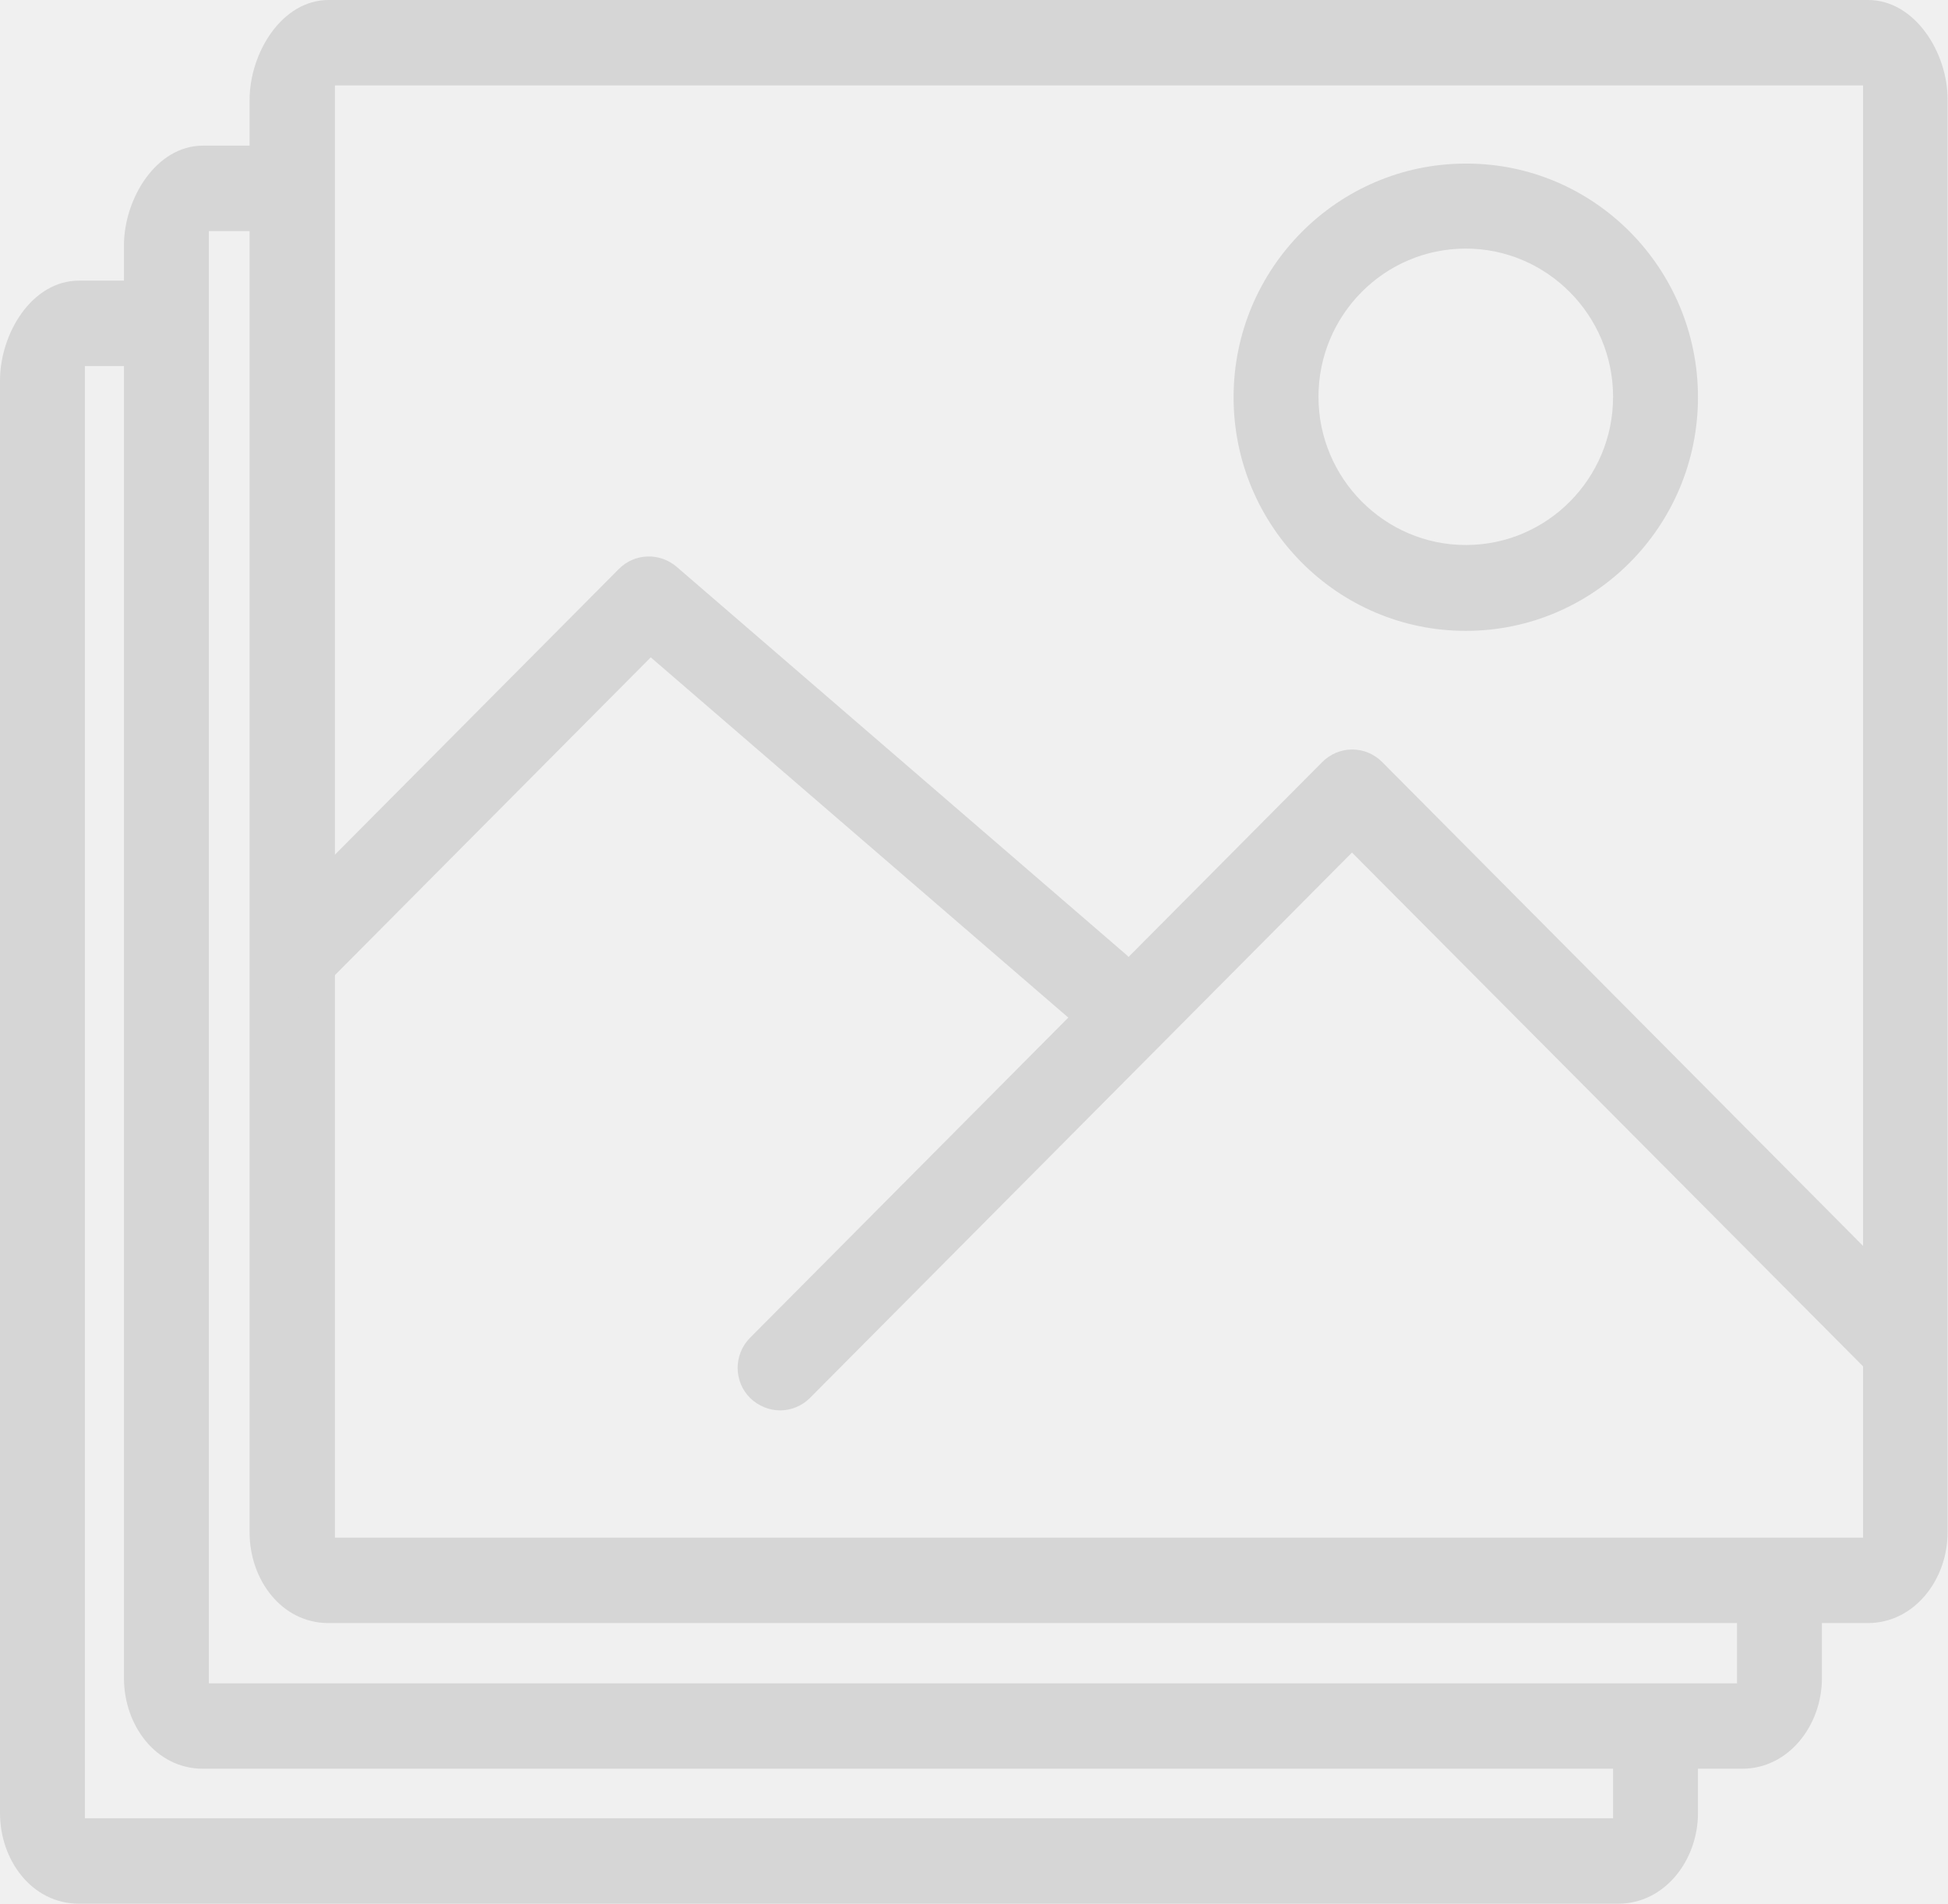
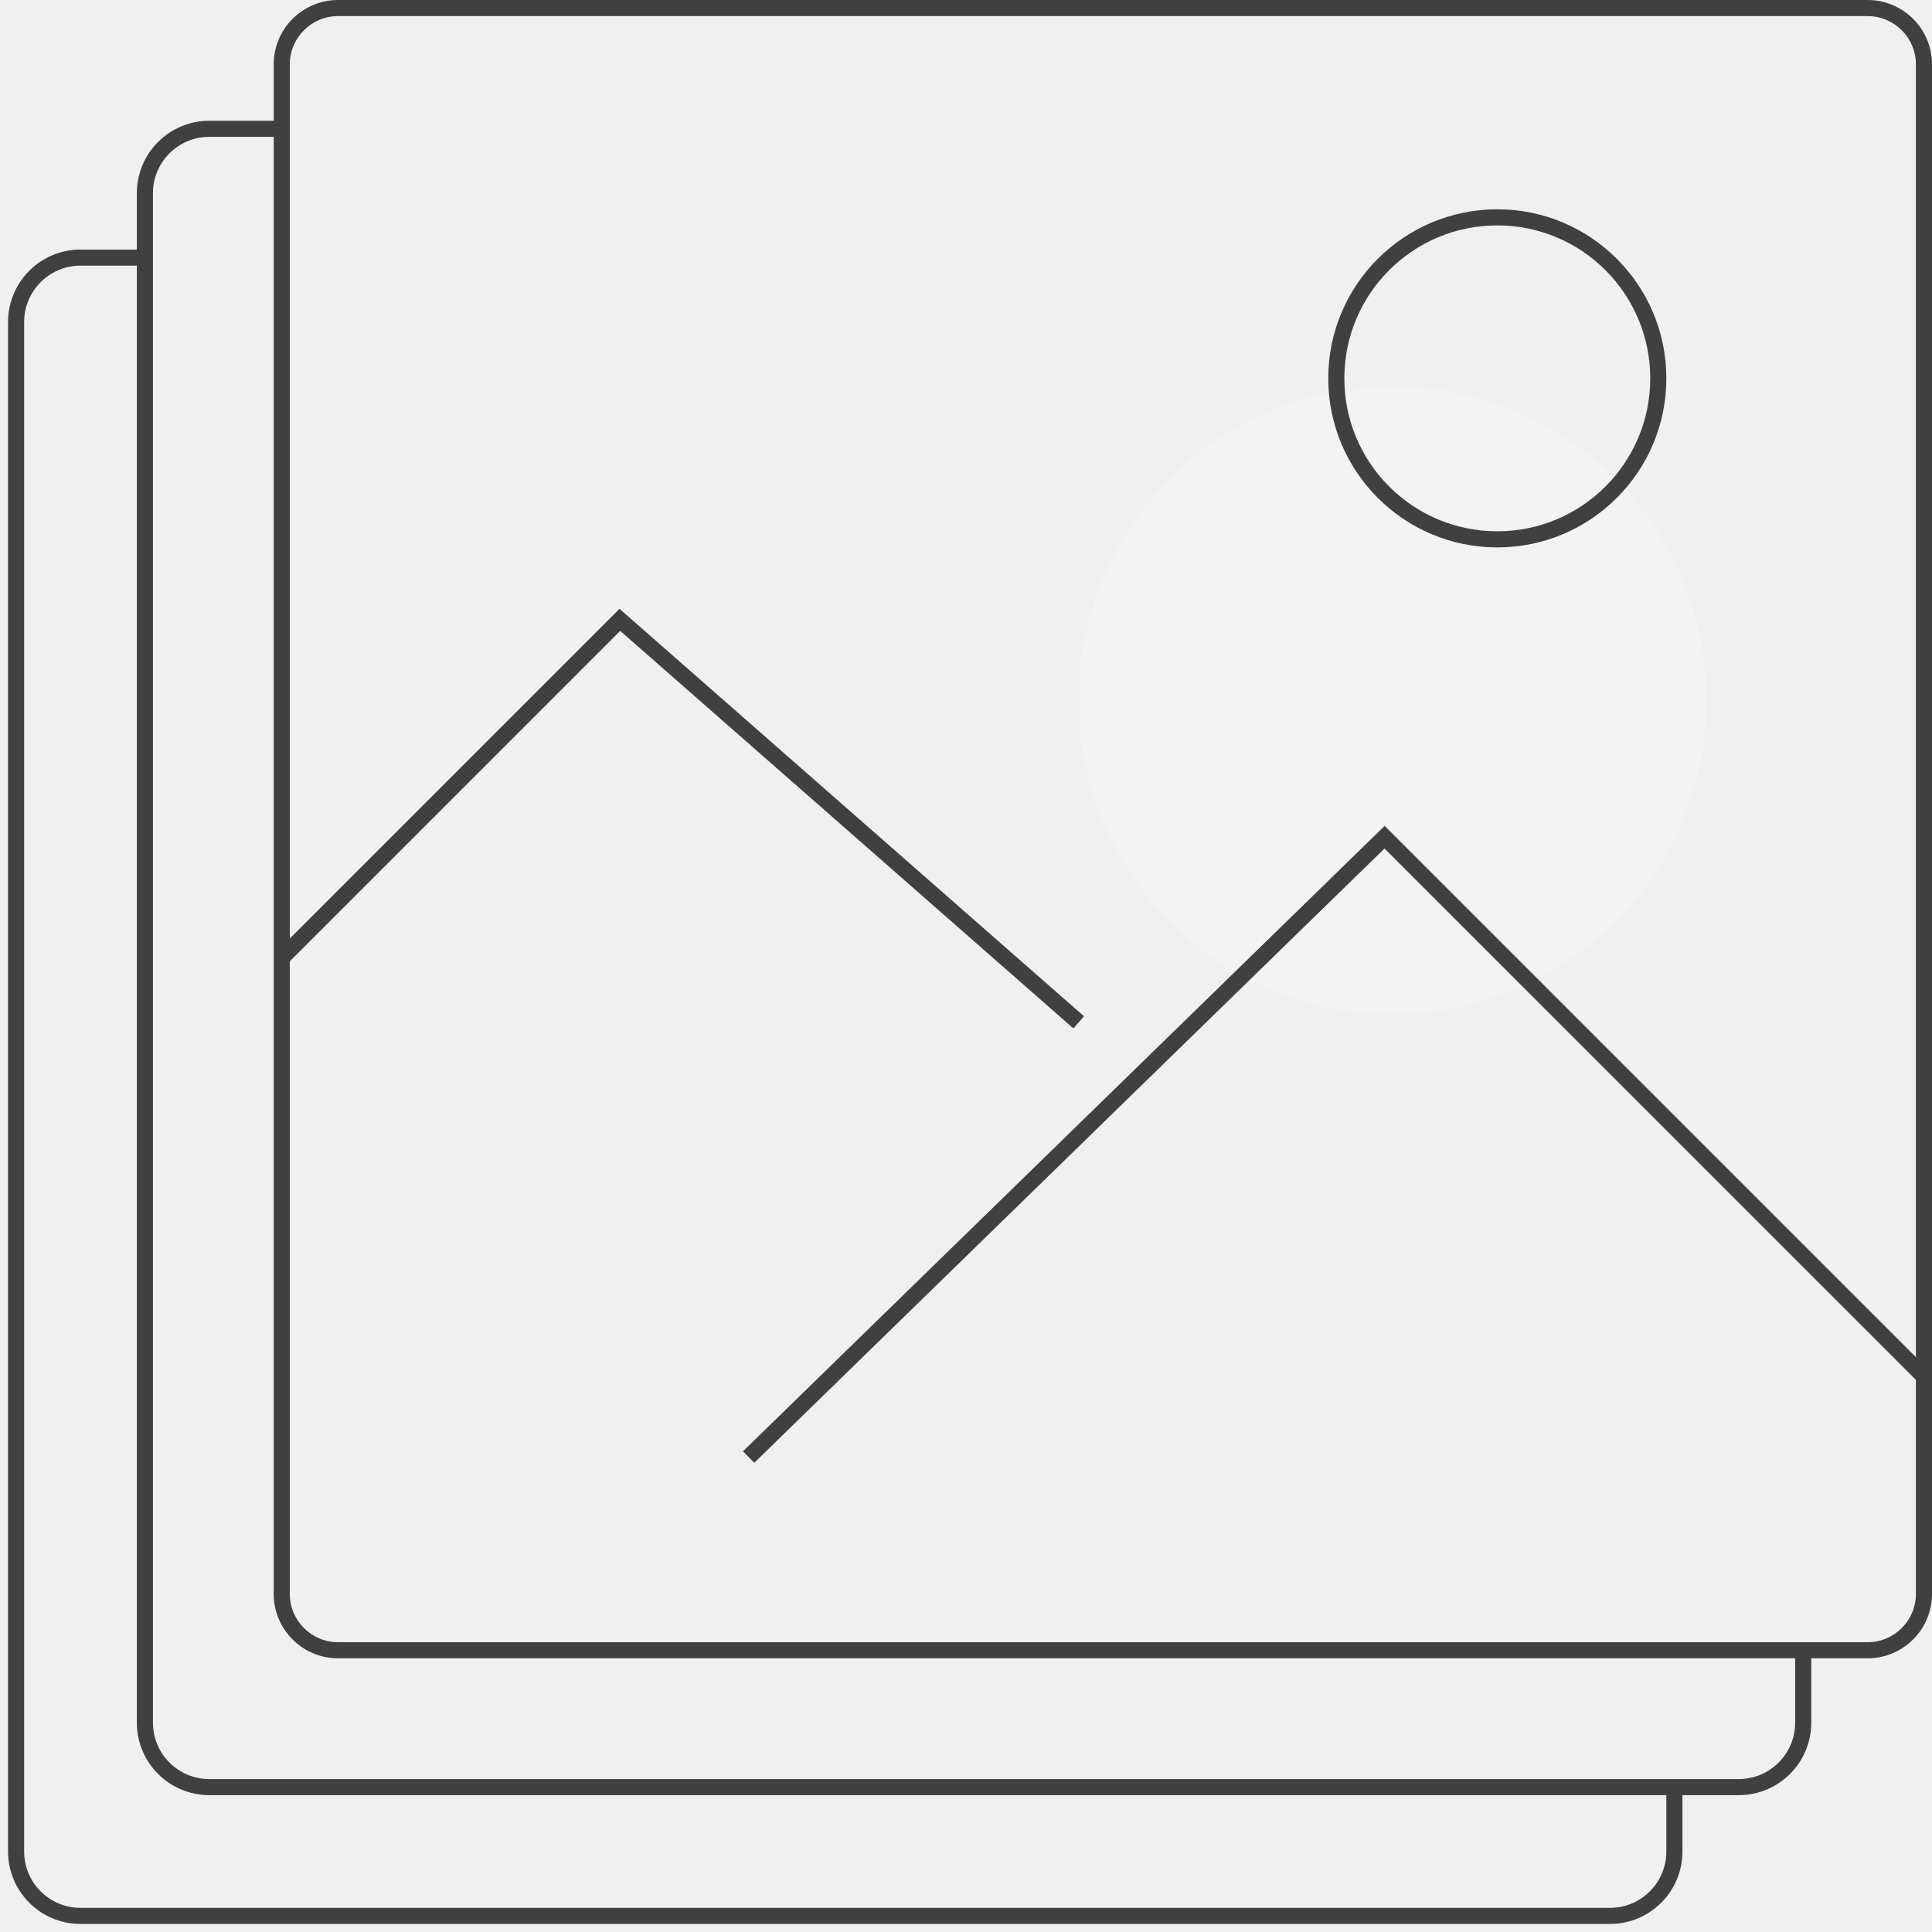
- <svg xmlns="http://www.w3.org/2000/svg" width="133" height="130" viewBox="0 0 133 130" fill="none">
-   <g clip-path="url(#clip0_1032_85)">
-     <path d="M127.203 5.834V105.003H22.867V5.834H127.203ZM127.551 0H22.432C19.244 0 17.041 3.617 17.041 6.825V104.653C17.041 107.862 19.215 110.837 22.432 110.837H127.522C130.71 110.837 132.971 107.862 132.971 104.653V6.825C133 3.617 130.739 0 127.551 0Z" fill="#D6D6D6" />
-     <path d="M74.977 70.323C74.311 70.323 73.644 70.09 73.093 69.623L44.43 44.889L22.2 67.261C21.07 68.398 19.244 68.398 18.114 67.261C16.983 66.123 16.983 64.285 18.114 63.148L42.256 38.851C43.328 37.772 45.038 37.714 46.198 38.706L76.89 65.19C78.107 66.24 78.252 68.077 77.209 69.302C76.629 69.973 75.818 70.323 74.977 70.323Z" fill="#D6D6D6" />
-     <path d="M53.269 96.312C52.516 96.312 51.791 96.02 51.212 95.466C50.081 94.329 50.081 92.491 51.212 91.354L90.28 52.036C91.41 50.898 93.236 50.898 94.366 52.036L131.493 89.4C132.623 90.537 132.623 92.375 131.493 93.512C130.362 94.65 128.536 94.65 127.406 93.512L92.308 58.219L55.298 95.466C54.747 96.02 53.994 96.312 53.269 96.312Z" fill="#D6D6D6" />
-     <path d="M100.076 43.081C91.323 43.081 84.223 35.935 84.223 27.126C84.223 18.317 91.352 11.171 100.076 11.171C108.829 11.142 115.929 18.317 115.929 27.126C115.929 35.935 108.829 43.081 100.076 43.081ZM100.076 16.976C94.511 16.976 90.019 21.526 90.019 27.097C90.019 32.668 94.54 37.218 100.076 37.218C105.641 37.218 110.133 32.668 110.133 27.097C110.133 21.526 105.612 16.976 100.076 16.976Z" fill="#D6D6D6" />
-     <path d="M118.596 108.649V114.95H14.259V15.78H19.737V9.946H13.854C10.665 9.946 8.463 13.563 8.463 16.771V114.6C8.463 117.808 10.637 120.783 13.854 120.783H118.944C122.132 120.783 124.392 117.808 124.392 114.6V108.649H118.596Z" fill="#D6D6D6" />
-     <path d="M110.133 117.108V124.167H5.796V24.997H11.158V19.164H5.391C2.174 19.164 0 22.78 0 25.989V123.817C0 127.025 2.174 130 5.391 130H110.481C113.669 130 115.929 127.025 115.929 123.817V117.108H110.133Z" fill="#D6D6D6" />
-   </g>
-   <defs>
-     <clipPath id="clip0_1032_85">
-       <rect width="133" height="130" fill="white" />
-     </clipPath>
-   </defs>
+ <svg xmlns="http://www.w3.org/2000/svg" width="120" height="120" viewBox="0 0 120 120" fill="none">
+   <path d="M106 43.5C106 54.27 97.27 63 86.5 63C75.73 63 67 54.27 67 43.5C67 32.73 75.73 24 86.5 24C97.27 24 106 32.73 106 43.5Z" fill="#F3F3F3" />
+   <path fill-rule="evenodd" clip-rule="evenodd" d="M116 1H21C19.343 1 18 2.343 18 4V99C18 100.657 19.343 102 21 102H116C117.657 102 119 100.657 119 99V4C119 2.343 117.657 1 116 1ZM21 0C18.791 0 17 1.791 17 4V99C17 101.209 18.791 103 21 103H116C118.209 103 120 101.209 120 99V4C120 1.791 118.209 0 116 0H21Z" fill="#404040" />
+   <path fill-rule="evenodd" clip-rule="evenodd" d="M13 8.5C11.067 8.5 9.5 10.067 9.5 12V107C9.5 108.933 11.067 110.5 13 110.5H108C109.933 110.5 111.5 108.933 111.5 107V102.5H112.5V107C112.5 109.485 110.485 111.5 108 111.5H13C10.515 111.5 8.5 109.485 8.5 107V12C8.5 9.515 10.515 7.5 13 7.5H17.5V8.5H13Z" fill="#404040" />
+   <path fill-rule="evenodd" clip-rule="evenodd" d="M5 16.5C3.067 16.5 1.5 18.067 1.5 20V115C1.5 116.933 3.067 118.5 5 118.5H100C101.933 118.5 103.5 116.933 103.5 115V111H104.5V115C104.5 117.485 102.485 119.5 100 119.5H5C2.515 119.5 0.5 117.485 0.5 115V20C0.5 17.515 2.515 15.5 5 15.5H9V16.5H5Z" fill="#404040" />
+   <path fill-rule="evenodd" clip-rule="evenodd" d="M86.004 51.297L119.853 85.146L119.146 85.853L85.995 52.703L46.848 90.858L46.15 90.142L86.004 51.297Z" fill="#404040" />
+   <path fill-rule="evenodd" clip-rule="evenodd" d="M93 33C98.247 33 102.5 28.747 102.5 23.5C102.5 18.253 98.247 14 93 14C87.753 14 83.5 18.253 83.5 23.5C83.5 28.747 87.753 33 93 33ZM93 34C98.799 34 103.5 29.299 103.5 23.5C103.5 17.701 98.799 13 93 13C87.201 13 82.5 17.701 82.5 23.5C82.5 29.299 87.201 34 93 34Z" fill="#404040" />
+   <path fill-rule="evenodd" clip-rule="evenodd" d="M38.478 37.815L67.33 63.124L66.67 63.876L38.522 39.185L17.854 59.854L17.146 59.147L38.478 37.815Z" fill="#404040" />
</svg>
